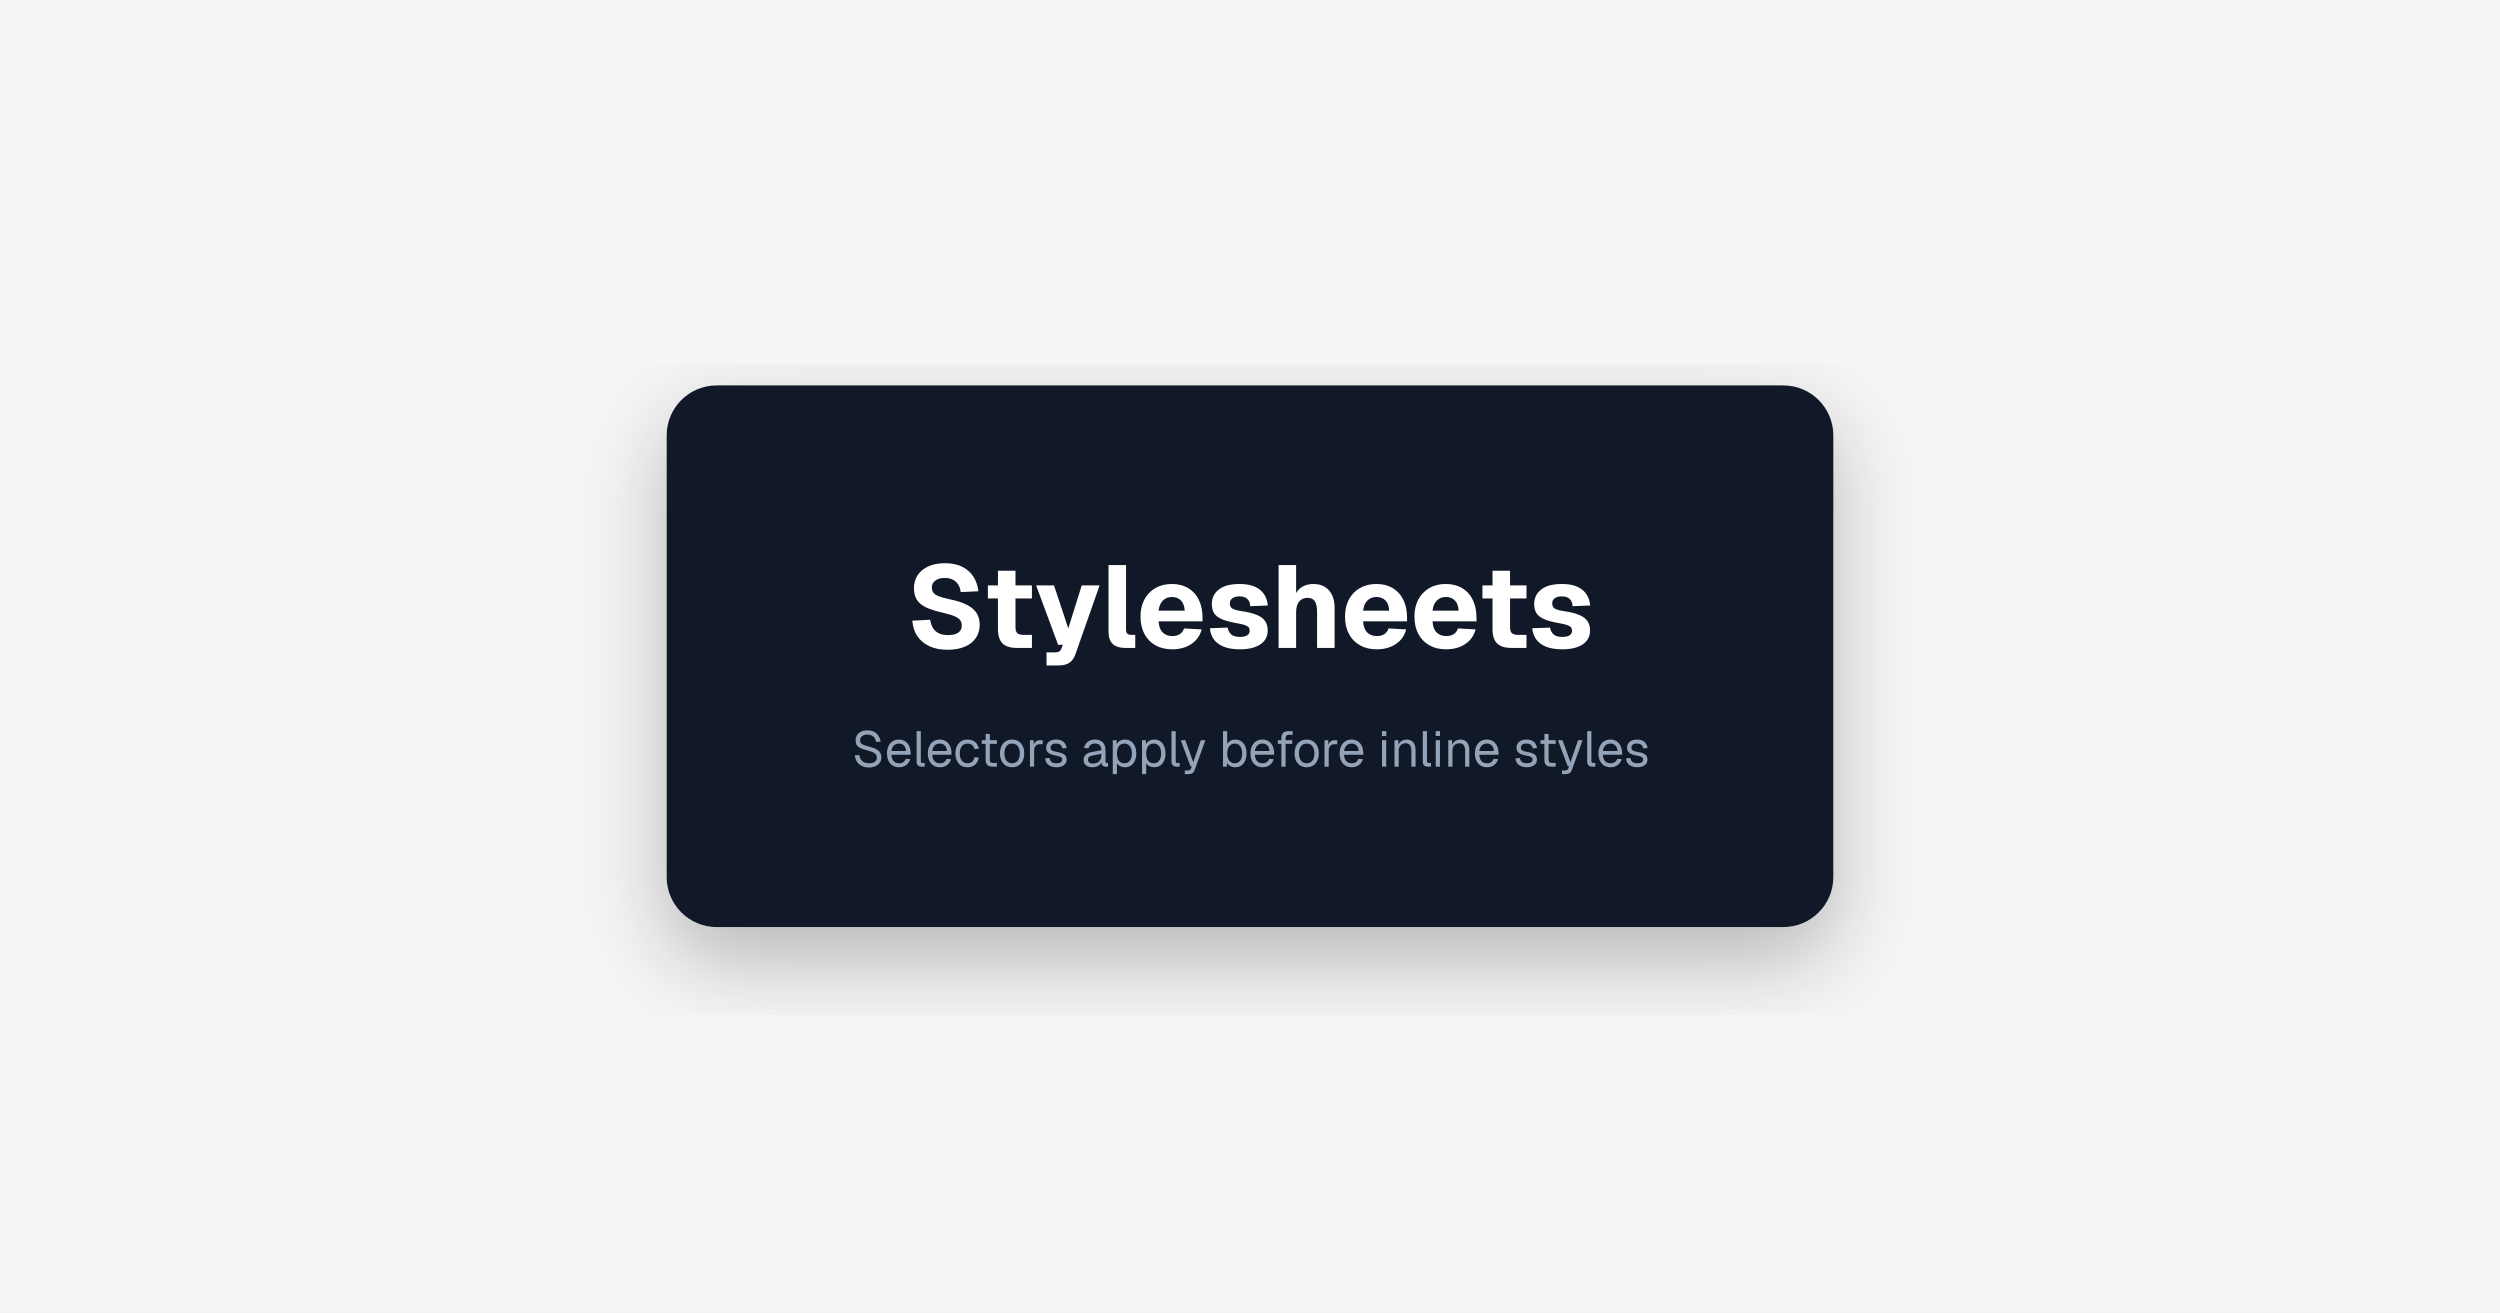
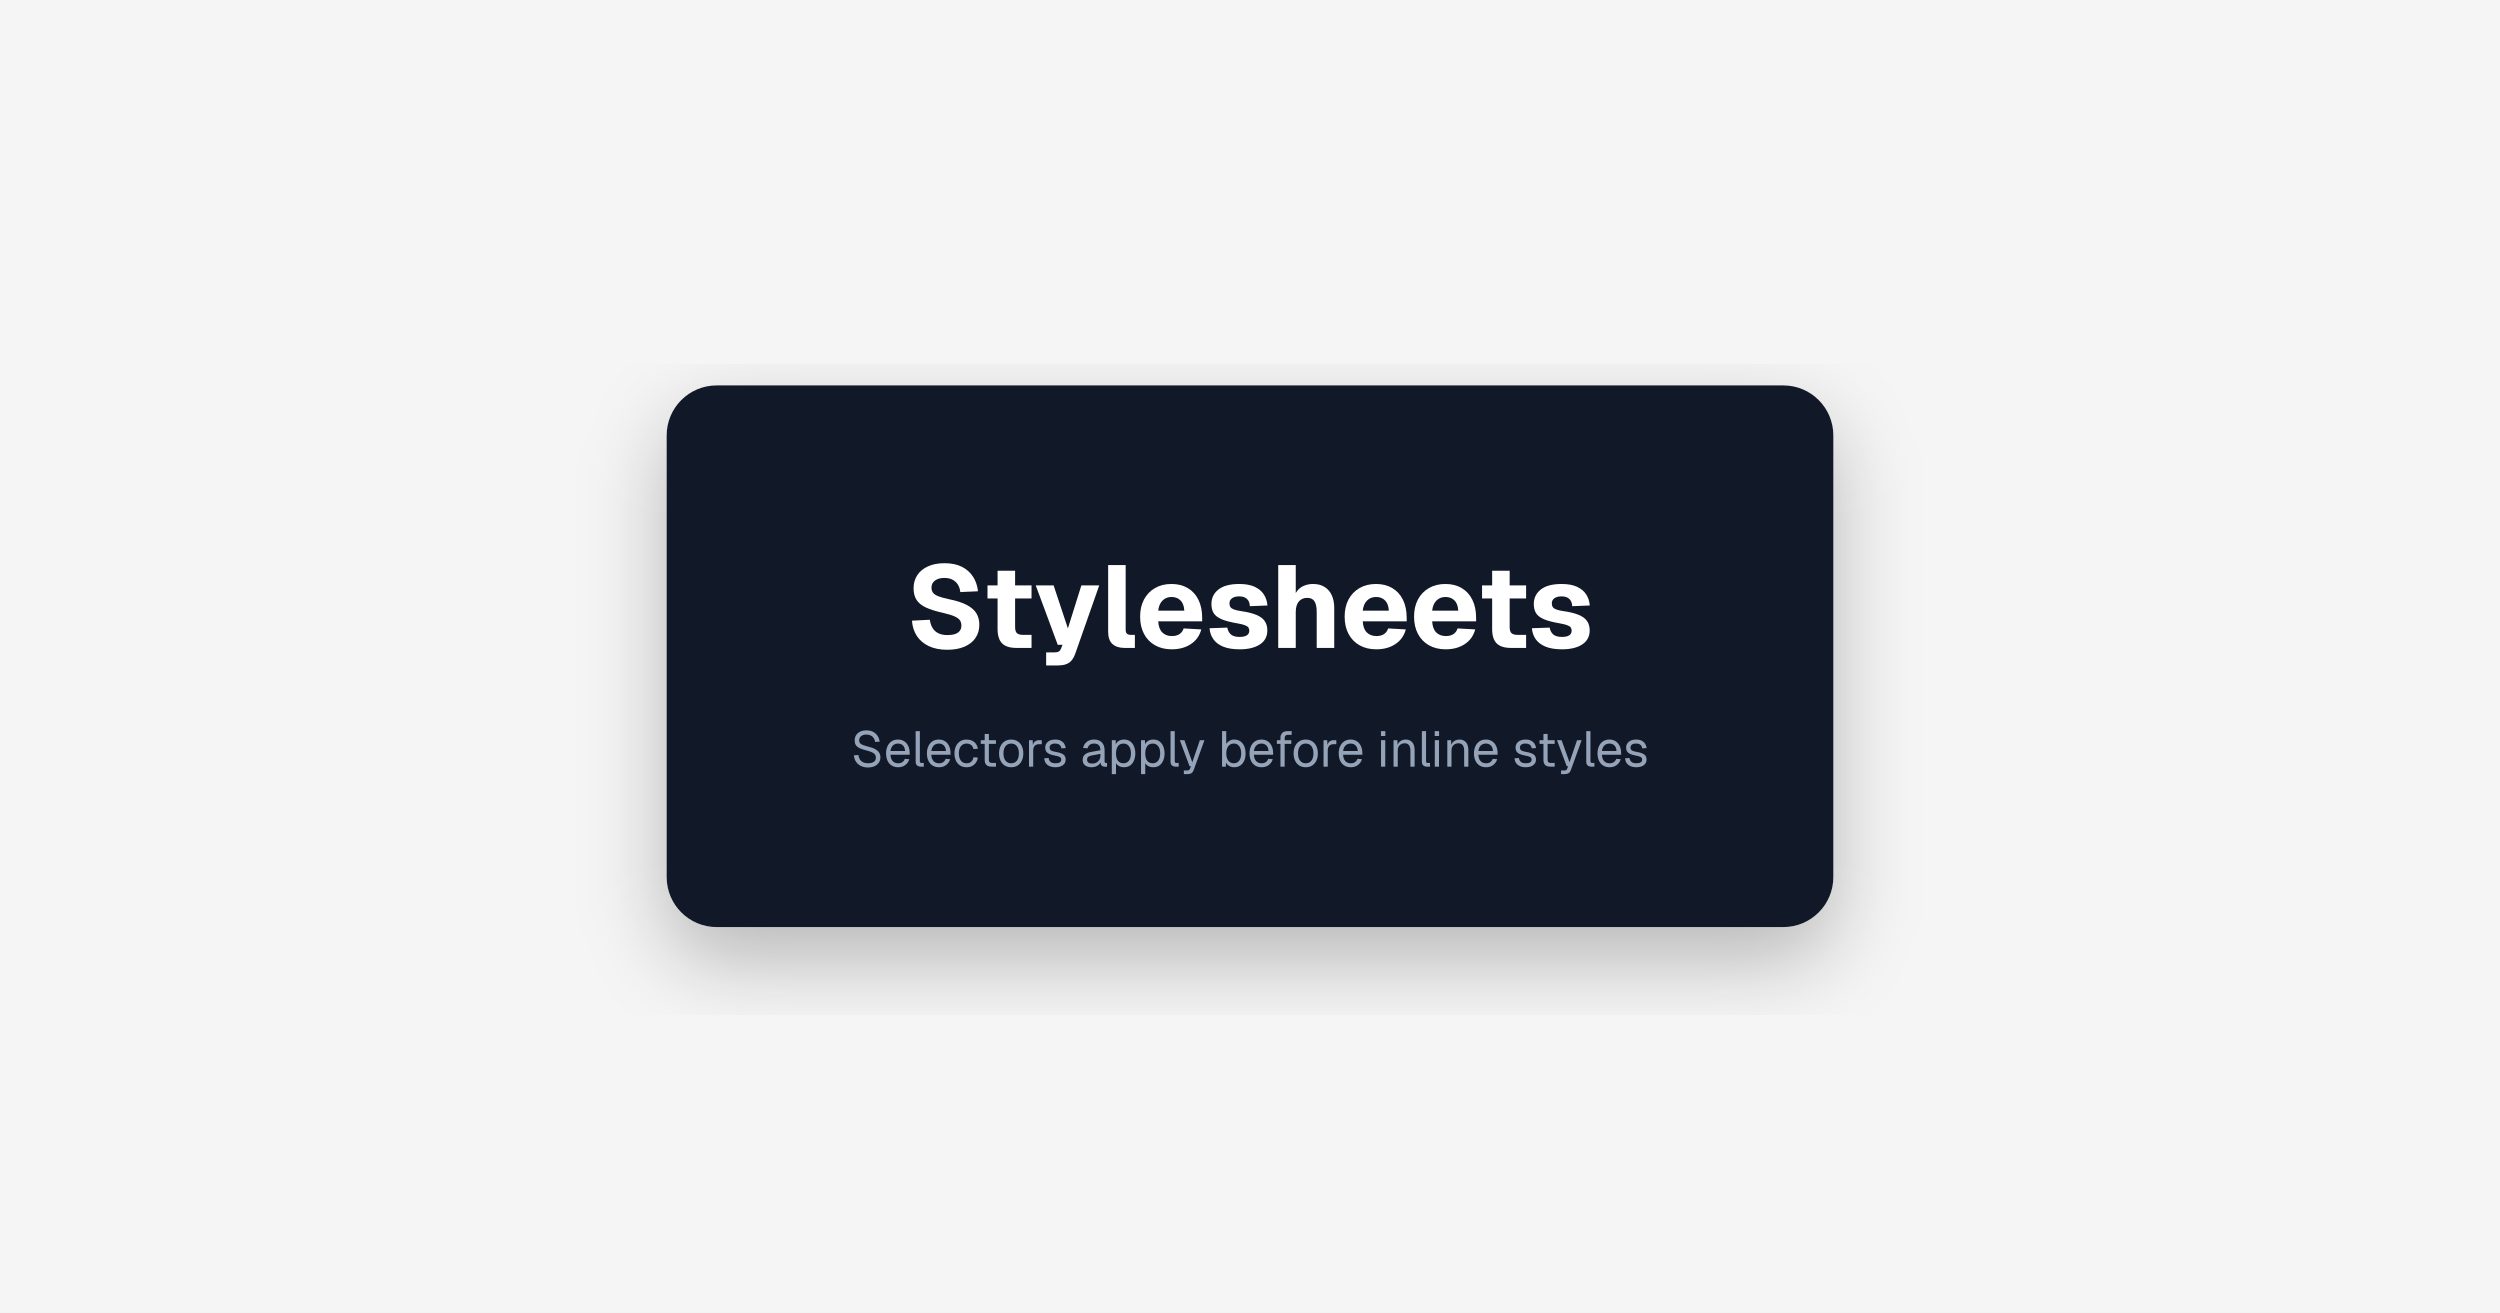
<svg xmlns="http://www.w3.org/2000/svg" width="1200" height="630" viewBox="0 0 1200 630">
  <rect x="0" y="0" width="1200" height="630" fill="#f5f5f5" />
  <clipPath id="cp0">
    <path d="M-1000000-1000000H1000000V1000000H-1000000ZM344 185h512c13.25 0 24 10.75 24 24v212c0 13.25-10.75 24-24 24h-512c-13.25 0-24-10.75-24-24v-212c0-13.25 10.75-24 24-24Z" clip-rule="evenodd" />
  </clipPath>
  <g clip-path="url(#cp0)">
    <filter id="bl1">
      <feGaussianBlur stdDeviation="20" />
    </filter>
    <g filter="url(#bl1)">
      <path d="M344 201h512c13.25 0 24 10.75 24 24v212c0 13.25-10.75 24-24 24h-512c-13.25 0-24-10.75-24-24v-212c0-13.25 10.75-24 24-24Z" fill="#000" fill-opacity=".251" />
    </g>
  </g>
  <path d="M344 185h512c13.25 0 24 10.75 24 24v212c0 13.25-10.75 24-24 24h-512c-13.25 0-24-10.75-24-24v-212c0-13.25 10.75-24 24-24Z" fill="#111827" />
  <g fill="#fff">
-     <use href="#g0" x="435.01" y="311" />
-     <use href="#g1" x="471.91" y="311" />
-     <use href="#g2" x="496.16" y="311" />
-     <use href="#g3" x="528.42" y="311" />
-     <use href="#g4" x="545.38" y="311" />
-     <use href="#g5" x="578.7" y="311" />
-     <use href="#g6" x="610.06" y="311" />
-     <use href="#g4" x="643.55" y="311" />
-     <use href="#g4" x="676.87" y="311" />
-     <use href="#g1" x="709.3" y="311" />
-     <use href="#g5" x="733.43" y="311" />
+     <use href="#g0" x="434.83" y="311" />
+     <use href="#g1" x="471.73" y="311" />
+     <use href="#g2" x="495.98" y="311" />
+     <use href="#g3" x="528.24" y="311" />
+     <use href="#g4" x="545.2" y="311" />
+     <use href="#g5" x="578.52" y="311" />
+     <use href="#g6" x="609.88" y="311" />
+     <use href="#g4" x="643.37" y="311" />
+     <use href="#g4" x="676.69" y="311" />
+     <use href="#g1" x="709.12" y="311" />
+     <use href="#g5" x="733.25" y="311" />
  </g>
  <g fill="#94a3b8">
-     <use href="#g7" x="409.01" y="368" />
-     <use href="#g8" x="424.7" y="368" />
-     <use href="#g9" x="438.05" y="368" />
-     <use href="#g8" x="444.31" y="368" />
-     <use href="#g10" x="457.53" y="368" />
-     <use href="#g11" x="469.92" y="368" />
-     <use href="#g12" x="478.94" y="368" />
-     <use href="#g13" x="492.45" y="368" />
-     <use href="#g14" x="500.59" y="368" />
-     <use href="#g15" x="519.07" y="368" />
-     <use href="#g16" x="532.2" y="368" />
-     <use href="#g16" x="546.24" y="368" />
-     <use href="#g9" x="560.4" y="368" />
-     <use href="#g17" x="566.23" y="368" />
-     <use href="#g18" x="585.12" y="368" />
-     <use href="#g8" x="599.16" y="368" />
-     <use href="#g19" x="611.9" y="368" />
-     <use href="#g12" x="620.33" y="368" />
-     <use href="#g13" x="633.84" y="368" />
-     <use href="#g8" x="641.97" y="368" />
-     <use href="#g20" x="661.44" y="368" />
-     <use href="#g21" x="667.44" y="368" />
-     <use href="#g9" x="681.02" y="368" />
-     <use href="#g20" x="687.24" y="368" />
-     <use href="#g21" x="693.24" y="368" />
-     <use href="#g8" x="706.89" y="368" />
-     <use href="#g14" x="726.36" y="368" />
-     <use href="#g11" x="738.12" y="368" />
-     <use href="#g17" x="747.29" y="368" />
-     <use href="#g9" x="759.93" y="368" />
-     <use href="#g8" x="766.2" y="368" />
-     <use href="#g14" x="779.42" y="368" />
+     <use href="#g7" x="408.55" y="368" />
+     <use href="#g8" x="424.25" y="368" />
+     <use href="#g9" x="437.59" y="368" />
+     <use href="#g8" x="443.86" y="368" />
+     <use href="#g10" x="457.08" y="368" />
+     <use href="#g11" x="469.46" y="368" />
+     <use href="#g12" x="478.49" y="368" />
+     <use href="#g13" x="492" y="368" />
+     <use href="#g14" x="500.14" y="368" />
+     <use href="#g15" x="518.62" y="368" />
+     <use href="#g16" x="531.74" y="368" />
+     <use href="#g16" x="545.78" y="368" />
+     <use href="#g9" x="559.94" y="368" />
+     <use href="#g17" x="565.78" y="368" />
+     <use href="#g18" x="584.66" y="368" />
+     <use href="#g8" x="598.7" y="368" />
+     <use href="#g19" x="611.45" y="368" />
+     <use href="#g12" x="619.87" y="368" />
+     <use href="#g13" x="633.38" y="368" />
+     <use href="#g8" x="641.52" y="368" />
+     <use href="#g20" x="660.98" y="368" />
+     <use href="#g21" x="666.98" y="368" />
+     <use href="#g9" x="680.57" y="368" />
+     <use href="#g20" x="686.78" y="368" />
+     <use href="#g21" x="692.78" y="368" />
+     <use href="#g8" x="706.44" y="368" />
+     <use href="#g14" x="725.9" y="368" />
+     <use href="#g11" x="737.66" y="368" />
+     <use href="#g17" x="746.83" y="368" />
+     <use href="#g9" x="759.48" y="368" />
+     <use href="#g8" x="765.74" y="368" />
+     <use href="#g14" x="778.97" y="368" />
  </g>
  <defs>
    <path id="g0" d="M19.86.89q-5.13 0-8.81-1.73-3.69-1.74-5.77-4.86-2.06-3.14-2.37-7.38l8.57-.44q.33 2.36 1.36 4.02 1.05 1.66 2.82 2.5t4.31.84q2.12 0 3.61-.5 1.5-.51 2.28-1.54t.78-2.55q0-1.38-.67-2.44-.66-1.06-2.56-1.92-1.89-.87-5.61-1.72-5.1-1.14-8.21-2.58-3.09-1.45-4.5-3.67t-1.4-5.59q0-3.56 1.78-6.25 1.78-2.71 5.11-4.22 3.34-1.52 8-1.52 4.94 0 8.34 1.74t5.33 4.76 2.36 6.97l-8.5.39q-.2-2.06-1.16-3.58t-2.58-2.37q-1.6-.84-3.9-.84-2.89 0-4.55 1.28-1.64 1.26-1.64 3.34 0 1.49.74 2.47.73.98 2.51 1.69 1.8.7 5.02 1.4 5.53 1.1 8.75 2.83 3.23 1.72 4.59 4.06t1.36 5.36q0 3.71-1.88 6.43-1.87 2.71-5.34 4.17-3.45 1.45-8.17 1.45Z" />
    <path id="g1" d="M16.16 0q-4.68 0-6.86-2.16-2.19-2.17-2.19-6.87v-28.03h8.41v27.04q0 2.16.9 2.96.92.79 2.8.79h4.19v6.27Zm-13.89-23.75v-6.27h21.14v6.27Z" />
    <path id="g2" d="M6.17 8.41v-6.27h3.99q1.43 0 2.12-.44.69-.42 1.08-1.48l.66-1.72h-2.29l-10.56-28.52h8.58l6.86 20.66 6.47-20.66h8.58l-11.54 32.86q-1.04 2.99-2.95 4.27-1.89 1.3-5.28 1.3Z" />
    <path id="g3" d="M11.52 0q-3.66 0-5.75-1.84-2.1-1.86-2.1-5.97v-31.96h8.41v31.05q0 1.3.62 1.88t1.8.57h2v6.27Z" />
    <path id="g4" d="M17.22.67q-4.61 0-8.02-1.94t-5.28-5.46q-1.86-3.54-1.86-8.29 0-4.73 1.86-8.23 1.88-3.5 5.25-5.47 3.39-1.97 7.96-1.97 4.46 0 7.78 1.96 3.32 1.95 5.12 5.59 1.81 3.64 1.81 8.69v1.7h-21.09q.19 3.55 1.94 5.31 1.76 1.75 4.65 1.75 2.14 0 3.58-.92t2.03-2.75l8.47.48q-1.2 4.52-5 7.04t-9.2 2.51Zm-6.47-18.56h12.52q-.18-3.31-1.85-4.94t-4.3-1.62q-2.6 0-4.32 1.72-1.71 1.7-2.05 4.84Z" />
    <path id="g5" d="M16.5.67q-4.83 0-7.94-1.3t-4.7-3.59q-1.58-2.28-1.8-5.23l8.52-.3q.39 2.14 1.75 3.31 1.36 1.16 4.2 1.16 2.25 0 3.42-.75 1.19-.75 1.19-2.25 0-.95-.45-1.56t-1.72-1.08q-1.28-.49-3.77-.91-4.72-.81-7.39-1.95t-3.76-2.91-1.08-4.39q0-4.31 3.36-6.95 3.36-2.66 10.01-2.66 4.52 0 7.41 1.36 2.91 1.35 4.39 3.69 1.5 2.33 1.7 5.28l-8.42.33q-.05-1.39-.62-2.45t-1.69-1.66-2.88-.59q-2.21 0-3.42.92-1.19.9-1.19 2.43.01 1.1.49 1.8t1.69 1.14q1.2.44 3.23.75 4.74.66 7.53 1.85 2.82 1.18 4.02 3.01 1.22 1.81 1.22 4.41 0 4.39-3.57 6.75-3.56 2.34-9.73 2.34Z" />
    <path id="g6" d="M3.67 0v-39.77h8.41v16.74l-1.11.03q.44-2.64 1.76-4.33 1.33-1.69 3.3-2.51 1.99-.85 4.33-.85 3.36 0 5.62 1.46 2.27 1.43 3.41 4.01 1.16 2.58 1.16 5.92v19.3h-8.41v-17.31q0-3.35-1.06-5.03-1.05-1.69-3.47-1.69-2.58 0-4.06 1.75t-1.47 5.19v17.09Z" />
    <path id="g7" d="M8.06.39q-1.97 0-3.44-.75-1.45-.75-2.31-2.05-.84-1.31-1-3.04l2.17-.14q.16 1.28.74 2.17.58.87 1.55 1.34.98.45 2.34.45 1.2 0 2.03-.31.84-.31 1.28-.9.45-.61.45-1.47.01-.8-.37-1.41-.36-.62-1.41-1.14t-3.07-1.01q-1.97-.51-3.15-1.1-1.15-.61-1.67-1.47t-.51-2.14q0-1.44.67-2.53.69-1.09 1.95-1.7 1.28-.61 3.03-.61 1.88 0 3.22.7t2.13 1.94q.79 1.22 1 2.78l-2.17.14q-.15-1.03-.66-1.83-.52-.81-1.41-1.26t-2.15-.46q-1.58 0-2.52.77-.94.75-.94 1.97 0 .8.36 1.31.38.52 1.33.91.97.39 2.77.86 2.14.51 3.39 1.25 1.26.73 1.81 1.7.55.95.55 2.17 0 1.5-.78 2.59t-2.11 1.68q-1.35.59-3.1.59Z" />
    <path id="g8" d="M6.89.28q-1.8 0-3.11-.81t-2.01-2.31-.71-3.52q0-2.01.71-3.5.7-1.5 1.98-2.33 1.3-.83 3.05-.83 1.65 0 2.92.79 1.26.78 1.97 2.28.72 1.48.72 3.61v.61h-9.24q.11 2.03 1.08 3.07.98 1.04 2.64 1.04 1.25 0 2.05-.6.81-.59 1.12-1.55l2.16.18q-.5 1.7-1.91 2.79t-3.42 1.08Zm-3.72-7.8h7.03q-.14-1.84-1.07-2.7-.93-.87-2.33-.87-1.47 0-2.43.9-.93.91-1.2 2.67Z" />
    <path id="g9" d="M4.42 0q-1.11 0-1.81-.58-.69-.58-.69-1.83v-14.64h2.02v14.49q0 .37.2.58.2.2.59.2h1.1v1.78Z" />
    <path id="g10" d="M6.89.28q-1.78 0-3.09-.81t-2.02-2.31-.72-3.52q0-2.01.72-3.5t2.02-2.33q1.31-.83 3.09-.83 1.47 0 2.59.54 1.15.51 1.86 1.5.74.96.94 2.39l-2.11.14q-.22-1.27-1.11-1.96-.87-.68-2.17-.68-1.75 0-2.73 1.26t-.99 3.47q0 2.2.99 3.47t2.73 1.27q1.3 0 2.17-.72.89-.74 1.11-2.18l2.11.14q-.2 1.43-.94 2.47-.72 1.05-1.86 1.63-1.12.56-2.59.56Z" />
    <path id="g11" d="M6.58 0q-1.74 0-2.56-.78-.83-.8-.83-2.49v-12.43h2.01v12.39q0 .86.38 1.2.39.33 1.19.33h1.82v1.78Zm-5.27-10.94v-1.78h7.28v1.78Z" />
    <path id="g12" d="M6.89.28q-1.75 0-3.08-.81-1.31-.81-2.03-2.31t-.72-3.52q0-2.05.72-3.53t2.03-2.3q1.33-.83 3.08-.83t3.05.83q1.31.81 2.03 2.3.73 1.48.73 3.53 0 2.02-.73 3.52t-2.03 2.31-3.05.81Zm0-1.91q1.75 0 2.72-1.26t.97-3.47-.97-3.47-2.72-1.26-2.73 1.26-.99 3.47q0 2.2.99 3.47t2.73 1.27Z" />
    <path id="g13" d="M1.92 0v-12.72h1.78l.1 3.22-.21-.08q.25-1.62 1.05-2.37.81-.77 2.16-.77h1.25v1.92h-1.24q-.95 0-1.59.35t-.97 1.03q-.31.69-.31 1.73v7.69Z" />
    <path id="g14" d="M6.55.28q-1.75 0-2.94-.55t-1.83-1.51q-.62-.99-.72-2.24l2.11-.14q.19 1.16.94 1.85.76.68 2.44.68 1.29 0 2-.42t.72-1.36q0-.5-.24-.82-.22-.35-.89-.6-.67-.26-1.97-.5-1.78-.33-2.8-.83-.99-.51-1.4-1.23t-.41-1.74q0-1.7 1.25-2.79 1.27-1.1 3.58-1.1 1.67 0 2.74.6t1.62 1.53.67 1.97l-2.11.14q-.04-.61-.36-1.13-.31-.53-.93-.86t-1.68-.32q-1.37 0-2.03.53-.64.53-.64 1.34 0 .63.25 1.03t.89.64q.64.25 1.74.44 1.87.31 2.92.8 1.06.48 1.48 1.18t.43 1.72q-.01 1.75-1.36 2.72-1.36.97-3.47.97Z" />
    <path id="g15" d="M5.36.28q-1.97 0-3.14-.91-1.16-.9-1.16-2.54 0-1.63.96-2.56.95-.94 3.04-1.33l4.52-.83q0-1.61-.77-2.41-.75-.79-2.26-.79-1.32 0-2.08.59t-1.06 1.69l-2.14-.16q.36-1.81 1.73-2.92 1.39-1.13 3.55-1.13 2.45 0 3.75 1.4 1.29 1.37 1.29 3.79v5.27q0 .42.16.61.16.17.52.17h.5v1.78q-.1.03-.32.03-.22.02-.45.02-.86 0-1.41-.27-.53-.28-.78-.87-.23-.6-.23-1.55l.23.05q-.17.81-.81 1.48-.64.66-1.61 1.03-.95.36-2.03.36Zm.19-1.76q1.26 0 2.15-.49.91-.5 1.39-1.34.49-.86.49-1.92v-.91l-4.13.76q-1.29.24-1.79.74-.49.48-.49 1.28 0 .89.63 1.39.64.49 1.75.49Z" />
    <path id="g16" d="M1.92 3.59v-16.31h1.88l.04 2.74-.29-.15q.48-1.42 1.59-2.15 1.13-.74 2.59-.74 1.9 0 3.1.94 1.22.94 1.8 2.46t.59 3.26q0 1.75-.6 3.27-.57 1.51-1.79 2.45-1.2.92-3.1.92-.98 0-1.84-.33-.84-.34-1.44-.93t-.81-1.43l.3-.32v6.32Zm5.61-5.22q1.66 0 2.61-1.25.97-1.24.97-3.48t-.97-3.48q-.95-1.25-2.61-1.25-1.09 0-1.91.53-.79.53-1.24 1.59-.44 1.05-.44 2.61t.42 2.63q.44 1.04 1.25 1.57.83.54 1.92.54Z" />
    <path id="g17" d="M2.47 3.59v-1.76h1.47q.67 0 .98-.21.33-.2.5-.67l.45-1.18h-.68l-4.66-12.49h2.2l3.8 10.61 3.63-10.61h2.2l-5.16 14.33q-.36 1.03-1.07 1.5-.72.48-2.01.48Z" />
    <path id="g18" d="M7.75.28q-1.31 0-2.34-.58-1.03-.59-1.6-1.62l-.06 1.92h-1.83v-17.05h2.02v6.11q.48-.79 1.48-1.44 1.02-.64 2.33-.64 1.69 0 2.91.83 1.22.81 1.89 2.3t.67 3.53-.67 3.53-1.89 2.3-2.91.81Zm-.13-1.91q1.61 0 2.55-1.26.94-1.28.94-3.47 0-2.2-.94-3.47t-2.48-1.26q-1.19 0-2.03.57t-1.28 1.63q-.44 1.05-.44 2.53 0 1.44.43 2.52.46 1.06 1.29 1.64t1.97.58Z" />
    <path id="g19" d="M3.17 0v-13.88q0-1.4.81-2.28t2.55-.89h2.02v1.78h-1.88q-.75 0-1.12.41t-.36 1.13v13.73Zm-1.73-10.94v-1.78h6.94l-.01 1.78Z" />
    <path id="g20" d="M1.92 0v-12.72h2.02v12.72Zm-.04-14.72v-2.34h2.1v2.34Z" />
    <path id="g21" d="M1.92 0v-12.72h1.85l.07 3.24-.25-.22q.25-1.13.85-1.85.61-.73 1.45-1.09.86-.38 1.84-.38 1.46 0 2.41.66.95.64 1.42 1.73t.47 2.44v8.19h-2.01v-7.61q0-1.17-.29-1.97-.28-.81-.89-1.23-.59-.42-1.54-.42-1.47 0-2.43.92-.93.92-.93 2.7v7.61Z" />
  </defs>
</svg>
